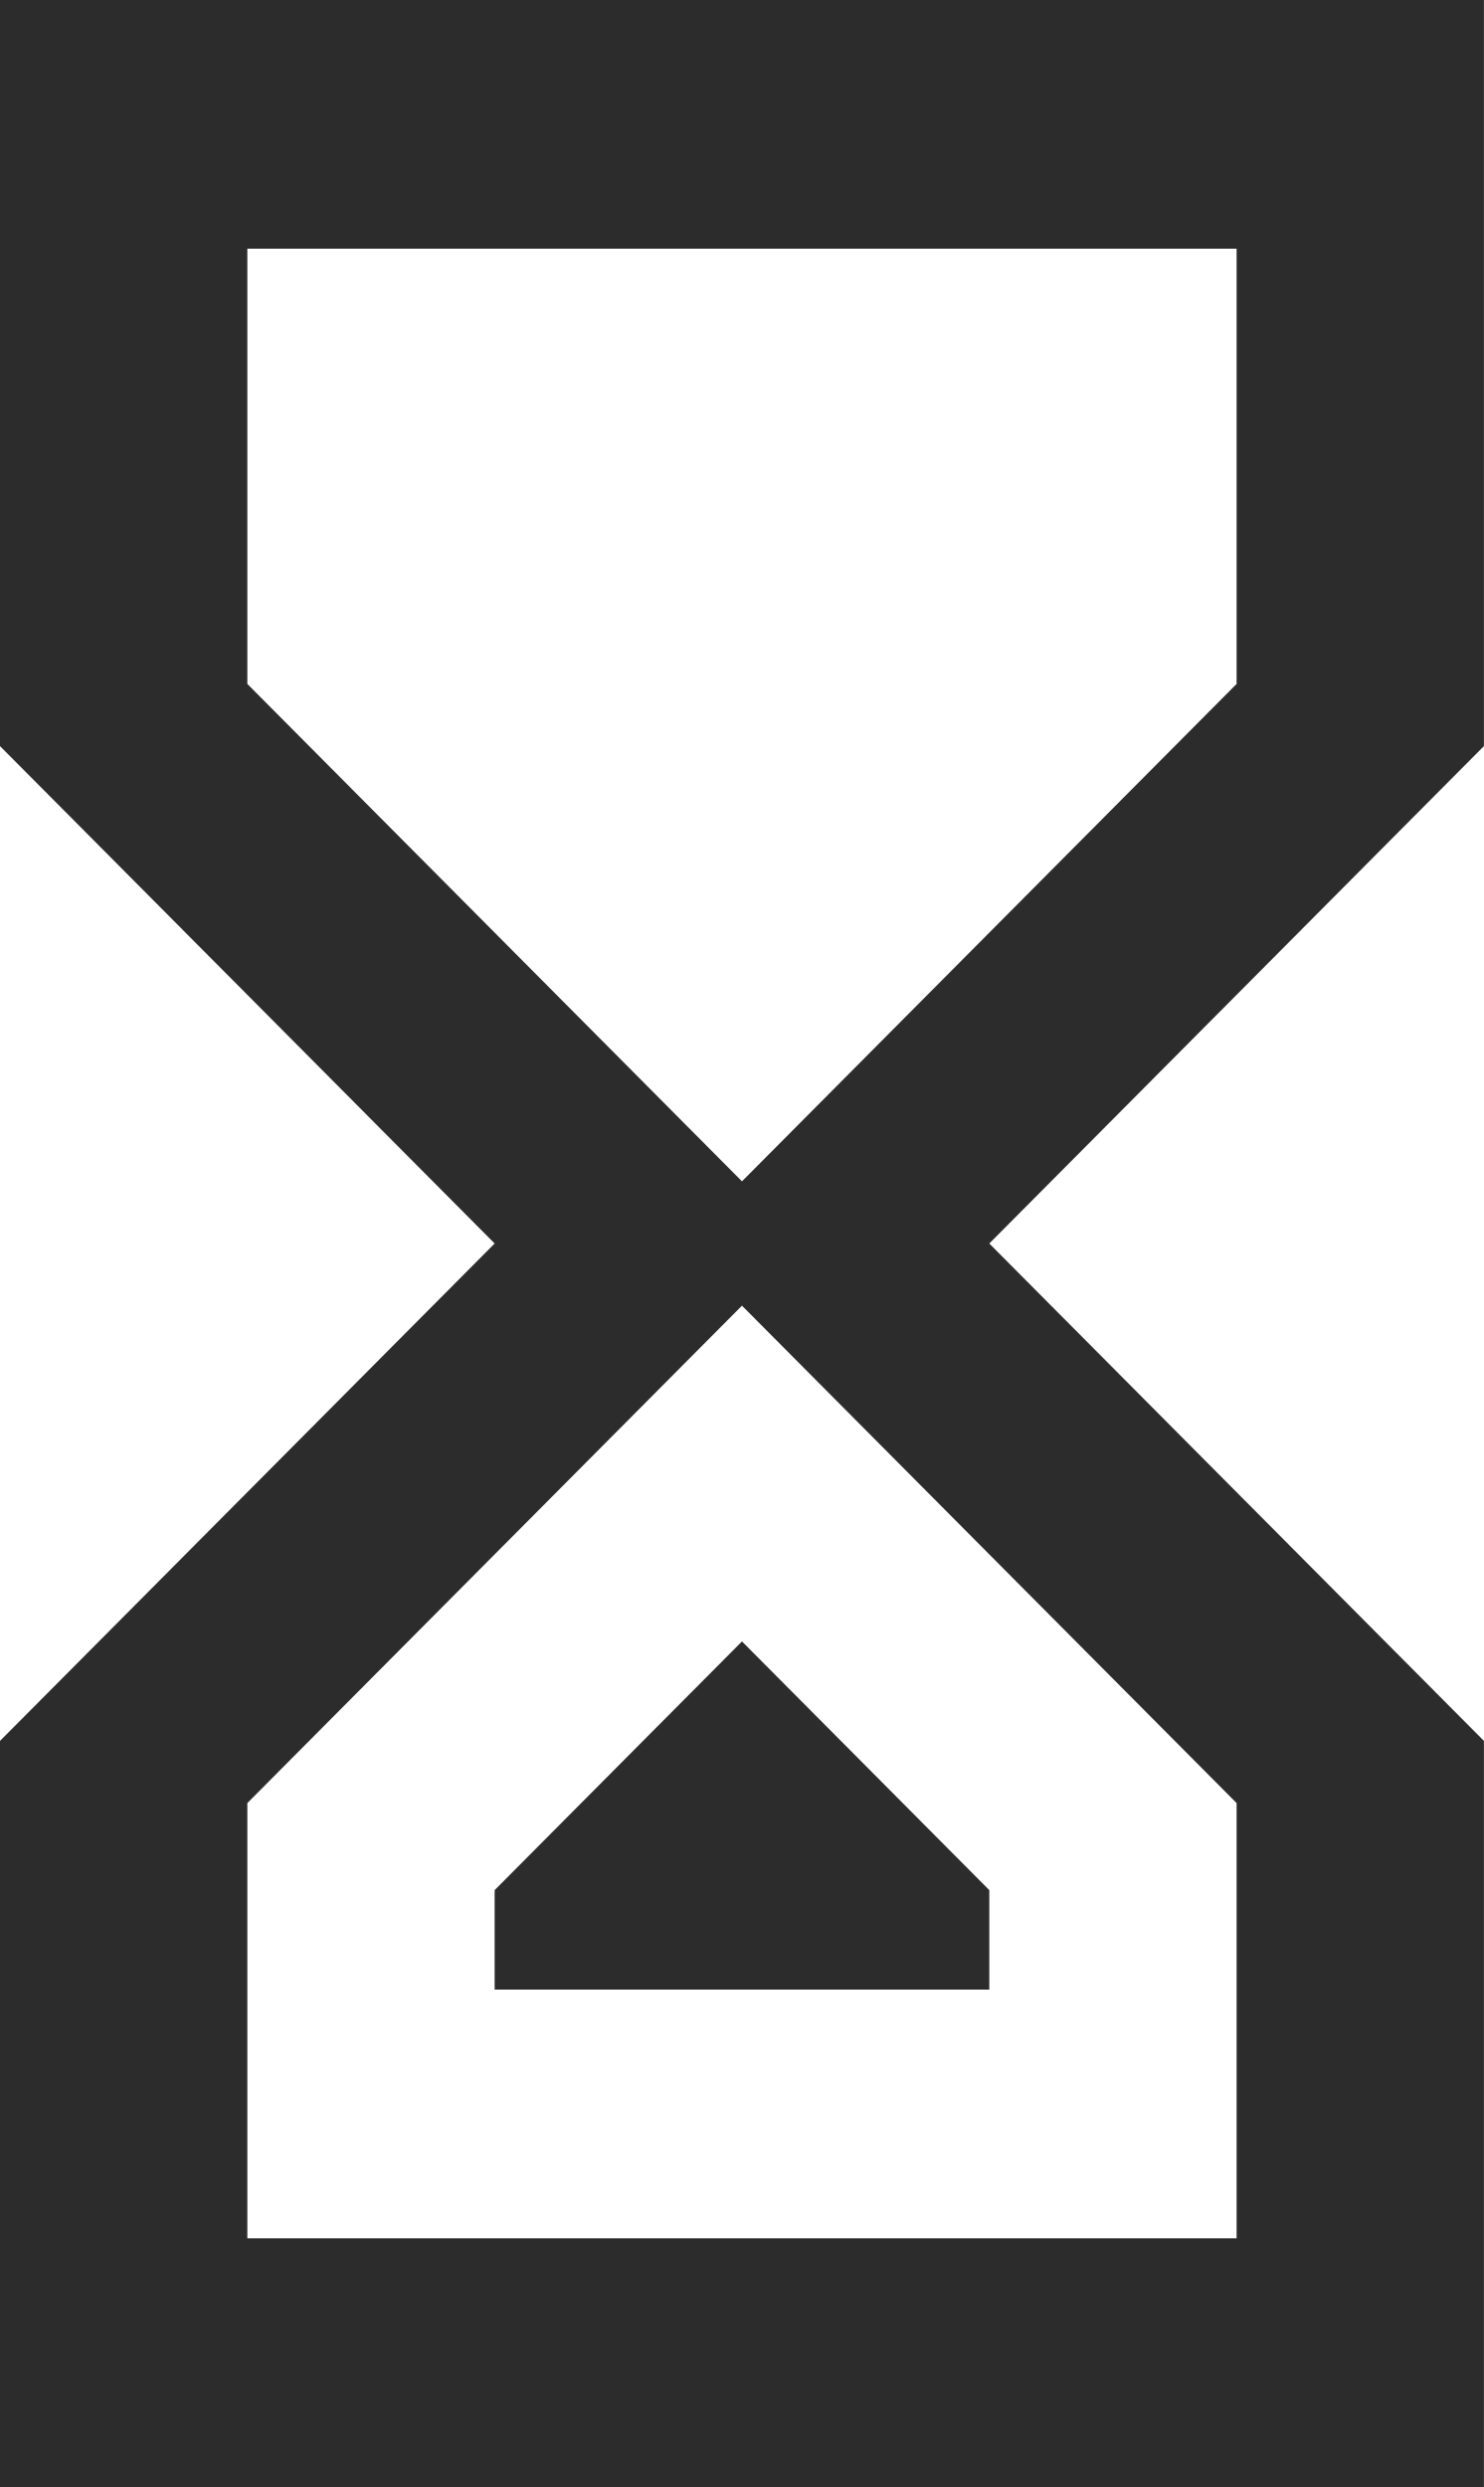
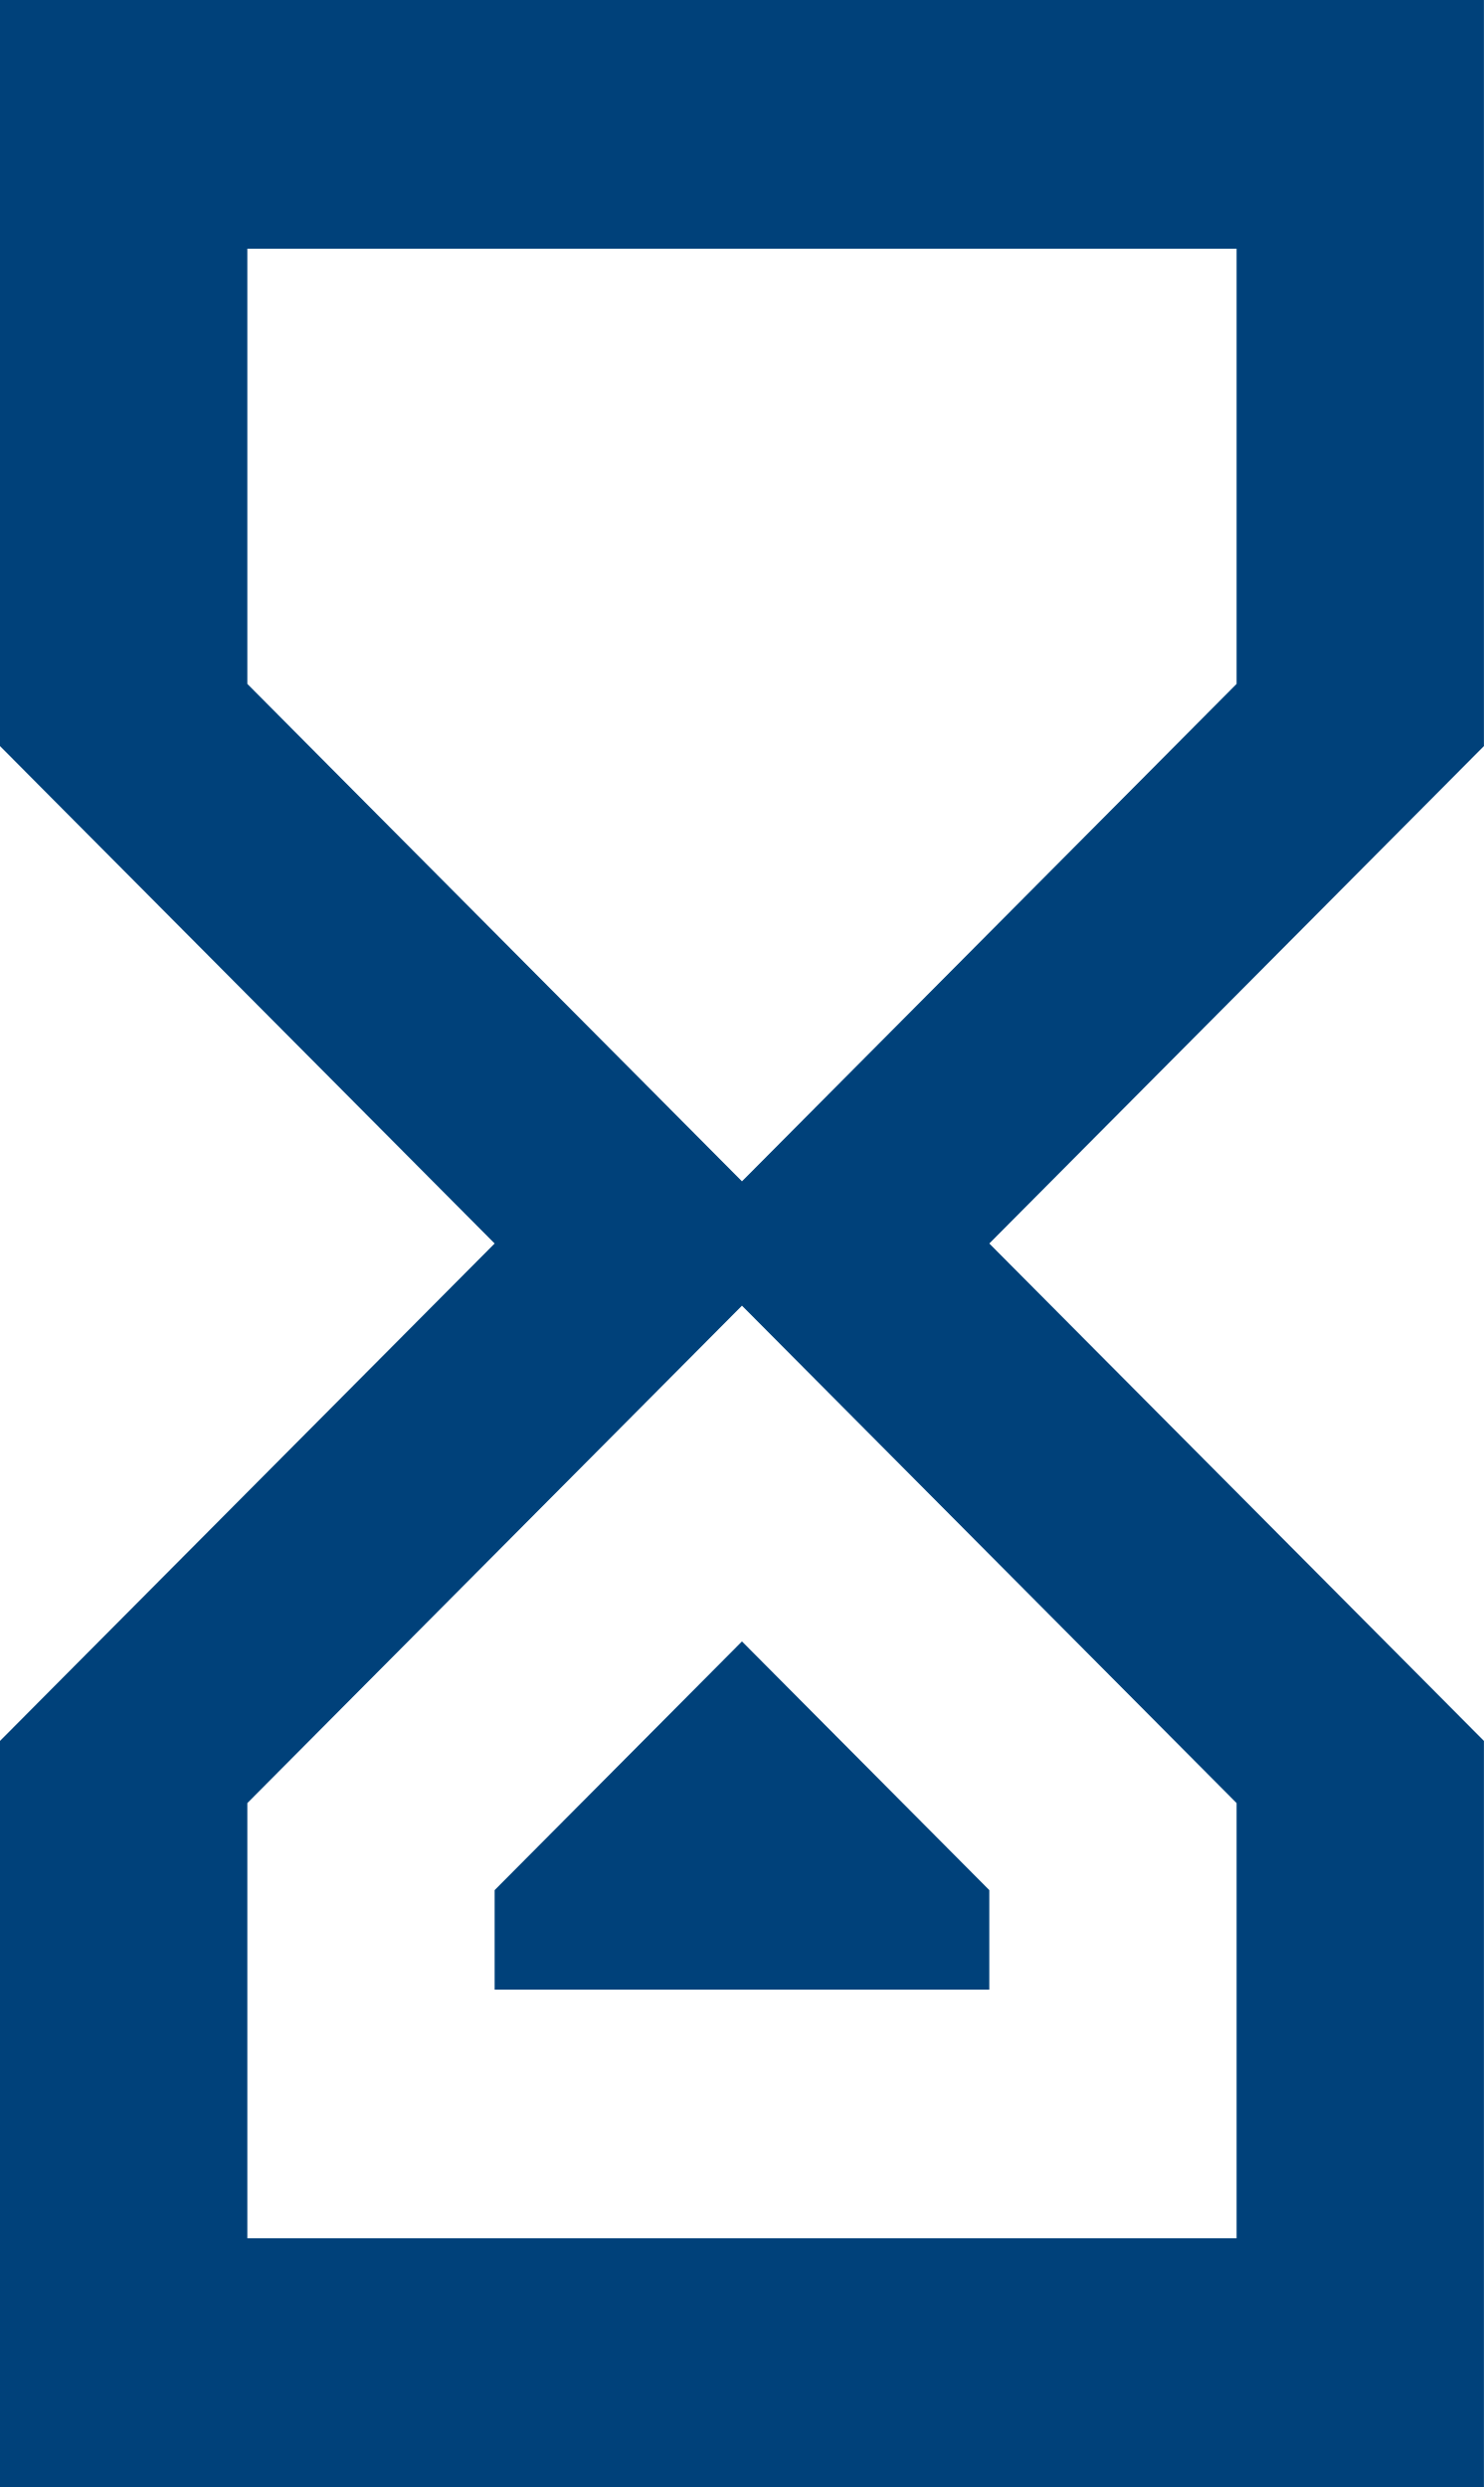
<svg xmlns="http://www.w3.org/2000/svg" width="37" height="62" viewBox="0 0 37 62" fill="none">
-   <path d="M37 62H0V43.4L12.333 31L0 18.6V0H37V18.6L24.667 31L37 43.4M6.167 17.05L18.5 29.45L30.833 17.05V6.2H6.167M18.5 32.55L6.167 44.95V55.8H30.833V44.95M24.667 49.6H12.333V47.12L18.5 40.92L24.667 47.12V49.6Z" fill="#2C2C2C" />
+   <path d="M37 62H0V43.4L12.333 31L0 18.6V0H37V18.6L24.667 31L37 43.4M6.167 17.05L18.5 29.45L30.833 17.05V6.2H6.167M18.5 32.55L6.167 44.95V55.8H30.833V44.95M24.667 49.6H12.333V47.12L18.5 40.92L24.667 47.12V49.6Z" fill="#00417A" />
</svg>
